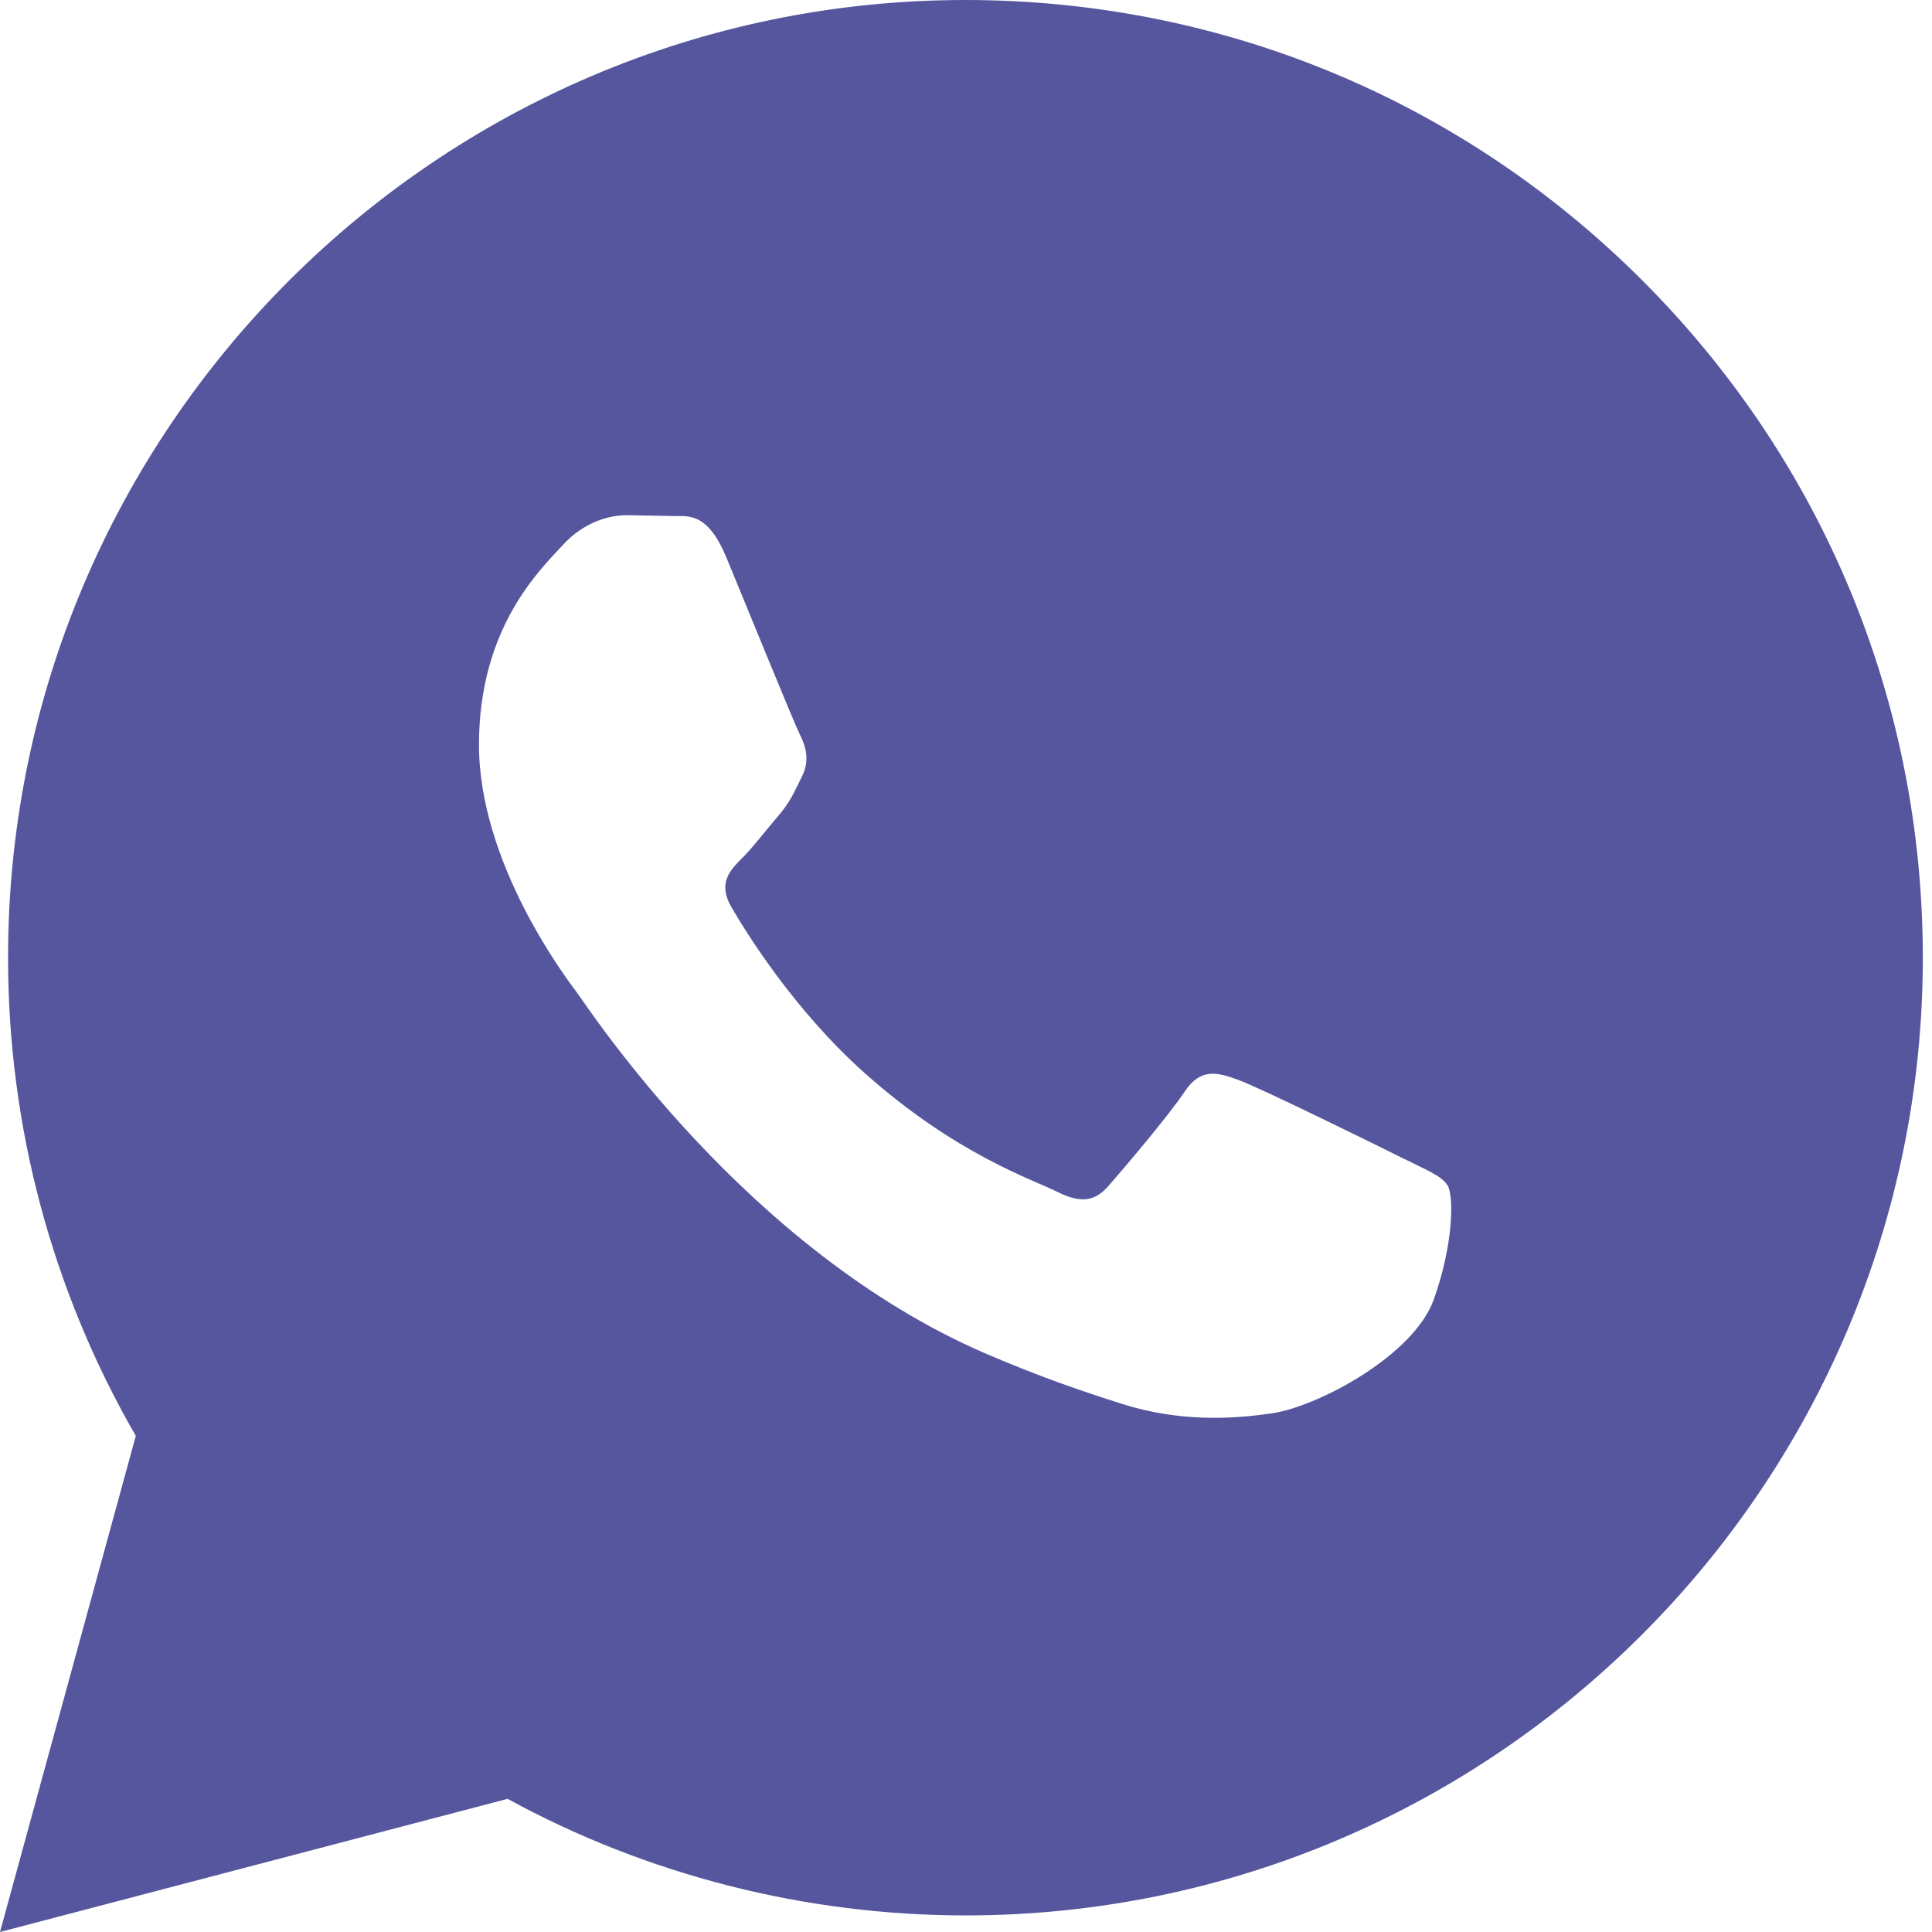
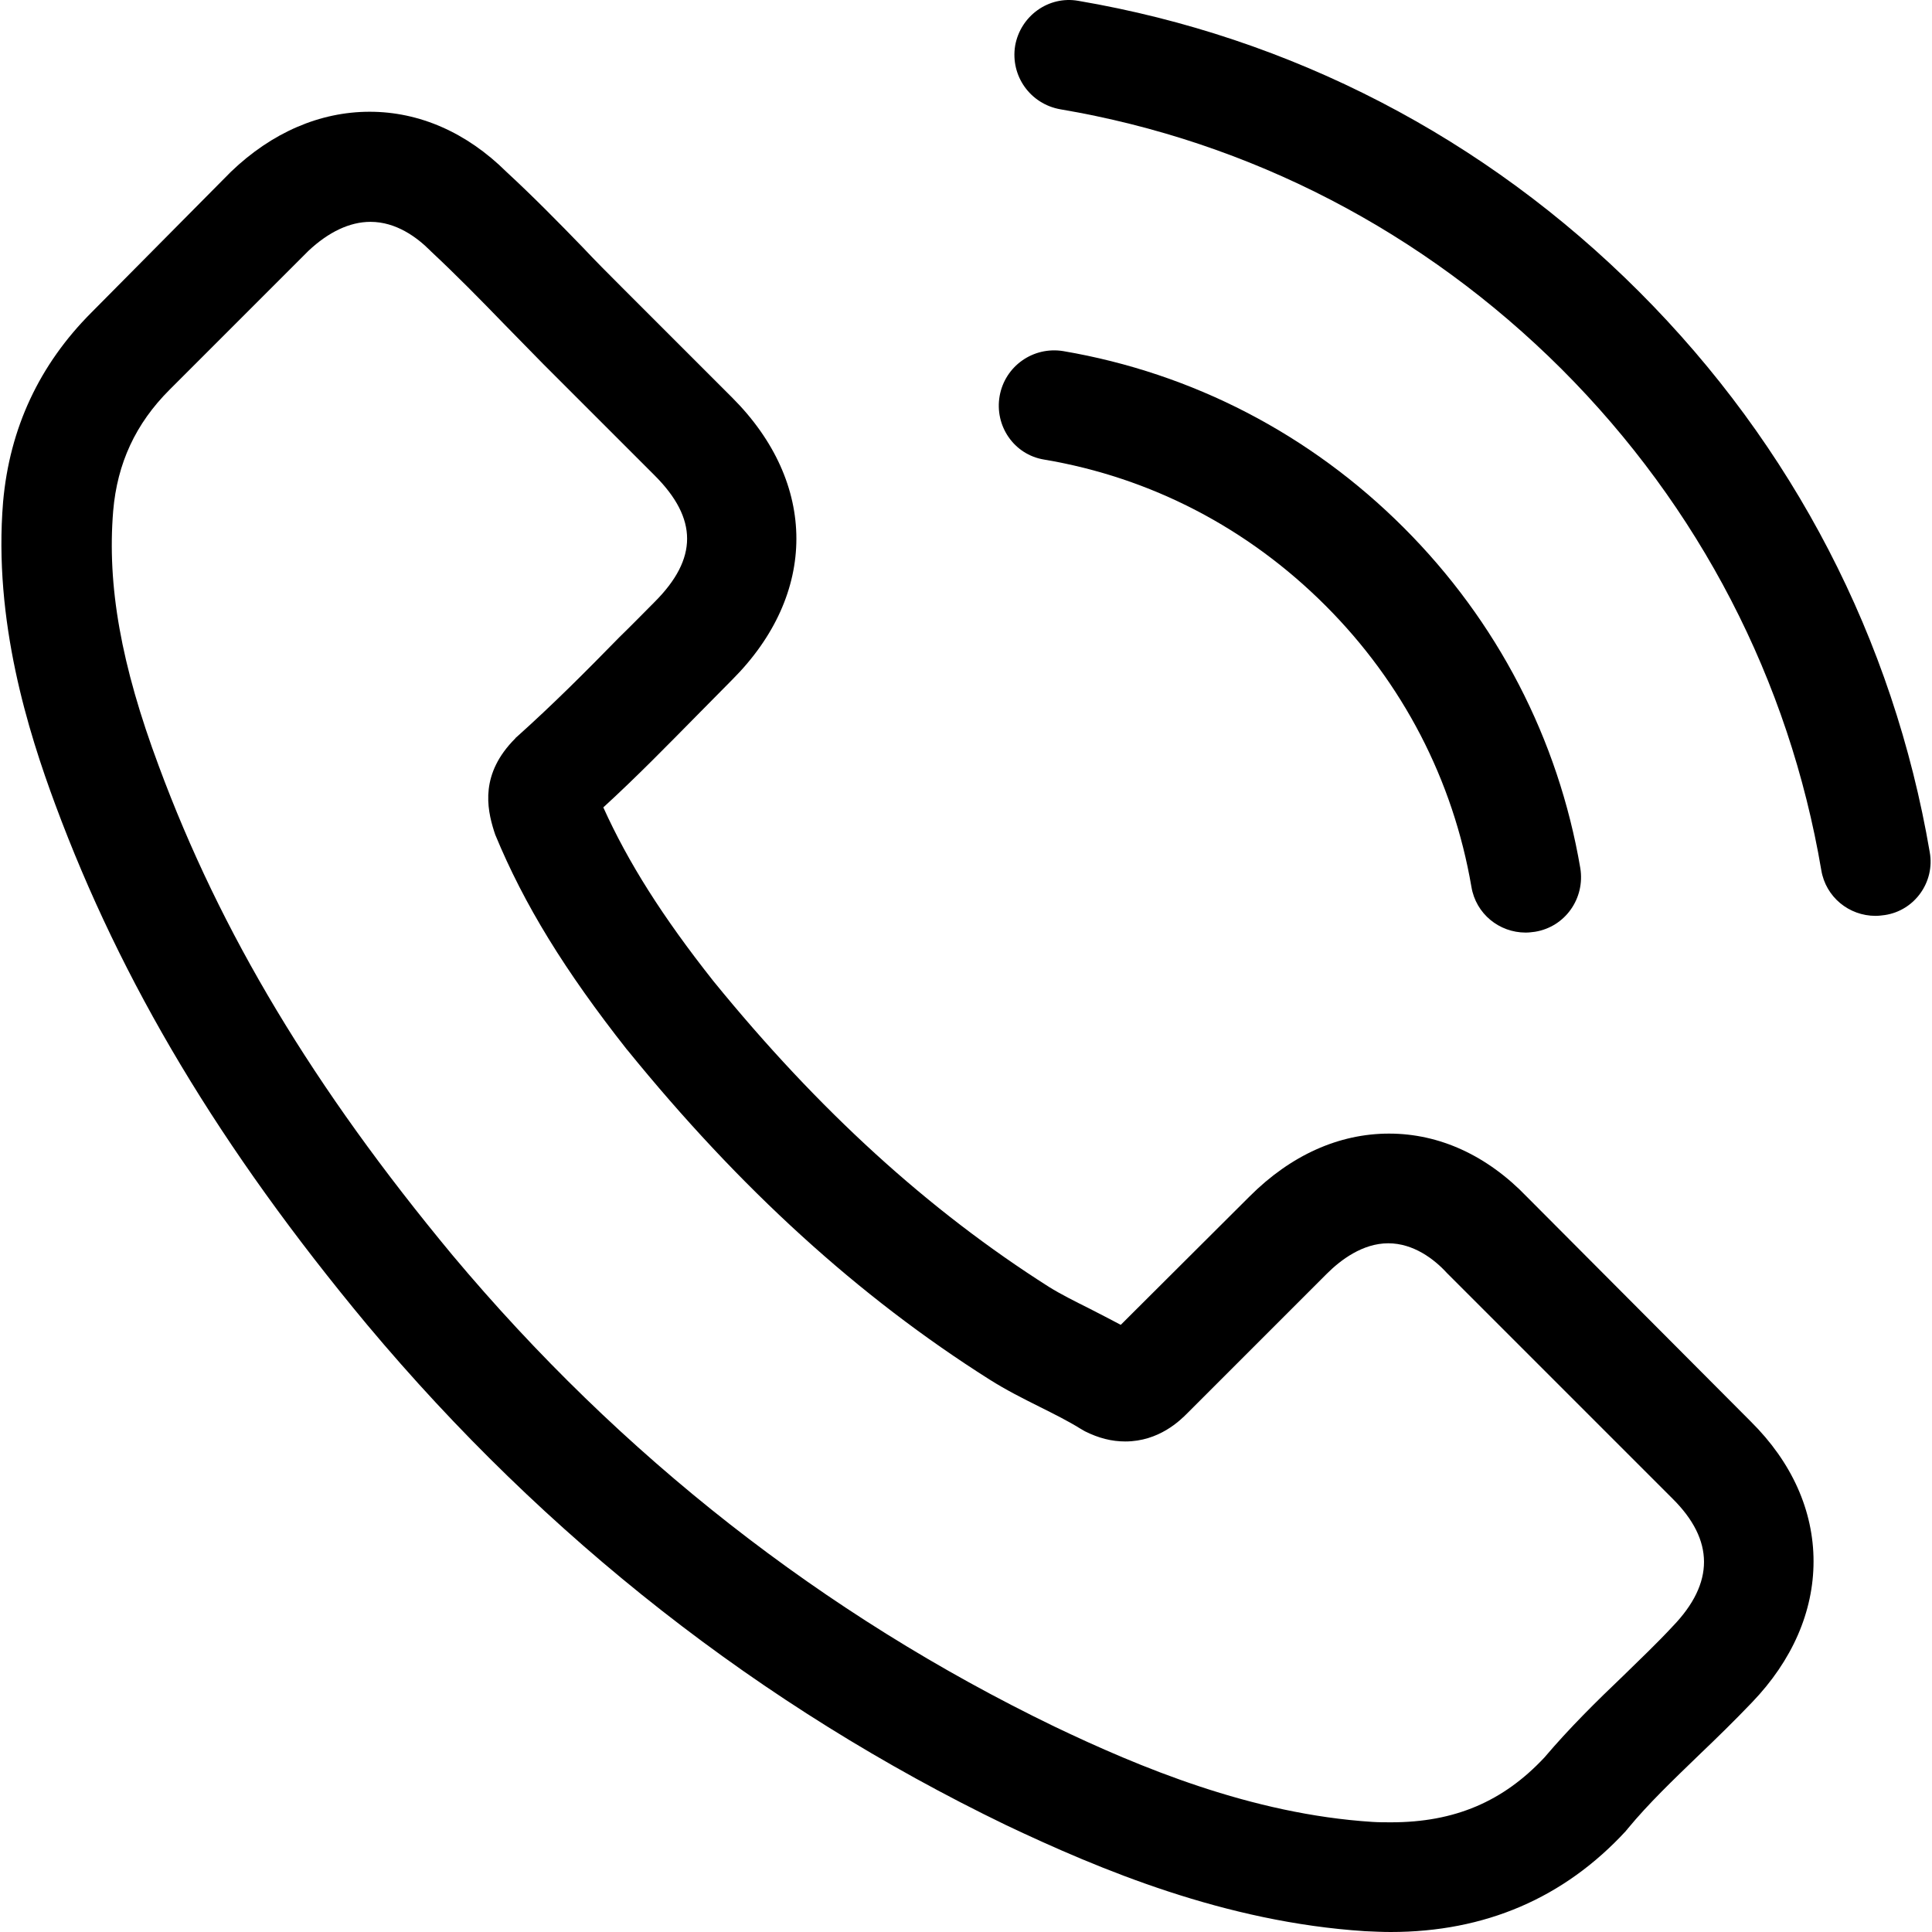
- <svg xmlns="http://www.w3.org/2000/svg" width="24" height="24" viewBox="0 0 24 24" fill="none">
-   <path d="M0 24L1.687 17.837C0.646 16.033 0.099 13.988 0.1 11.891C0.103 5.335 5.438 0 11.993 0C15.174 0.001 18.16 1.24 20.406 3.488C22.651 5.736 23.887 8.724 23.886 11.902C23.883 18.459 18.548 23.794 11.993 23.794C10.003 23.793 8.042 23.294 6.305 22.346L0 24ZM17.984 14.729C17.91 14.605 17.712 14.531 17.414 14.382C17.117 14.233 15.656 13.514 15.383 13.415C15.111 13.316 14.913 13.266 14.714 13.564C14.516 13.861 13.946 14.531 13.773 14.729C13.6 14.927 13.426 14.952 13.129 14.803C12.832 14.654 11.874 14.341 10.739 13.328C9.856 12.54 9.259 11.567 9.086 11.269C8.913 10.972 9.068 10.811 9.216 10.663C9.35 10.53 9.513 10.316 9.662 10.142C9.813 9.97 9.862 9.846 9.962 9.647C10.061 9.449 10.012 9.275 9.937 9.126C9.862 8.978 9.268 7.515 9.021 6.92C8.779 6.341 8.534 6.419 8.352 6.41L7.782 6.4C7.584 6.4 7.262 6.474 6.99 6.772C6.718 7.07 5.95 7.788 5.95 9.251C5.95 10.714 7.015 12.127 7.163 12.325C7.312 12.523 9.258 15.525 12.239 16.812C12.948 17.118 13.502 17.301 13.933 17.438C14.645 17.664 15.293 17.632 15.805 17.556C16.376 17.471 17.563 16.837 17.811 16.143C18.059 15.448 18.059 14.853 17.984 14.729Z" fill="#55569E" />
+ <svg xmlns="http://www.w3.org/2000/svg" fill="#000000" height="800px" width="800px" version="1.1" id="Capa_1" viewBox="0 0 473.806 473.806" xml:space="preserve">
+   <g>
+     <g>
+       <path d="M374.456,293.506c-9.7-10.1-21.4-15.5-33.8-15.5c-12.3,0-24.1,5.3-34.2,15.4l-31.6,31.5c-2.6-1.4-5.2-2.7-7.7-4    c-3.6-1.8-7-3.5-9.9-5.3c-29.6-18.8-56.5-43.3-82.3-75c-12.5-15.8-20.9-29.1-27-42.6c8.2-7.5,15.8-15.3,23.2-22.8    c2.8-2.8,5.6-5.7,8.4-8.5c21-21,21-48.2,0-69.2l-27.3-27.3c-3.1-3.1-6.3-6.3-9.3-9.5c-6-6.2-12.3-12.6-18.8-18.6    c-9.7-9.6-21.3-14.7-33.5-14.7s-24,5.1-34,14.7c-0.1,0.1-0.1,0.1-0.2,0.2l-34,34.3c-12.8,12.8-20.1,28.4-21.7,46.5    c-2.4,29.2,6.2,56.4,12.8,74.2c16.2,43.7,40.4,84.2,76.5,127.6c43.8,52.3,96.5,93.6,156.7,122.7c23,10.9,53.7,23.8,88,26    c2.1,0.1,4.3,0.2,6.3,0.2c23.1,0,42.5-8.3,57.7-24.8c0.1-0.2,0.3-0.3,0.4-0.5c5.2-6.3,11.2-12,17.5-18.1c4.3-4.1,8.7-8.4,13-12.9    c9.9-10.3,15.1-22.3,15.1-34.6c0-12.4-5.3-24.3-15.4-34.3L374.456,293.506z M410.256,398.806    C410.156,398.806,410.156,398.906,410.256,398.806c-3.9,4.2-7.9,8-12.2,12.2c-6.5,6.2-13.1,12.7-19.3,20    c-10.1,10.8-22,15.9-37.6,15.9c-1.5,0-3.1,0-4.6-0.1c-29.7-1.9-57.3-13.5-78-23.4c-56.6-27.4-106.3-66.3-147.6-115.6    c-34.1-41.1-56.9-79.1-72-119.9c-9.3-24.9-12.7-44.3-11.2-62.6c1-11.7,5.5-21.4,13.8-29.7l34.1-34.1c4.9-4.6,10.1-7.1,15.2-7.1    c6.3,0,11.4,3.8,14.6,7c0.1,0.1,0.2,0.2,0.3,0.3c6.1,5.7,11.9,11.6,18,17.9c3.1,3.2,6.3,6.4,9.5,9.7l27.3,27.3    c10.6,10.6,10.6,20.4,0,31c-2.9,2.9-5.7,5.8-8.6,8.6c-8.4,8.6-16.4,16.6-25.1,24.4c-0.2,0.2-0.4,0.3-0.5,0.5    c-8.6,8.6-7,17-5.2,22.7c0.1,0.3,0.2,0.6,0.3,0.9c7.1,17.2,17.1,33.4,32.3,52.7l0.1,0.1c27.6,34,56.7,60.5,88.8,80.8    c4.1,2.6,8.3,4.7,12.3,6.7c3.6,1.8,7,3.5,9.9,5.3c0.4,0.2,0.8,0.5,1.2,0.7c3.4,1.7,6.6,2.5,9.9,2.5c8.3,0,13.5-5.2,15.2-6.9    l34.2-34.2c3.4-3.4,8.8-7.5,15.1-7.5c6.2,0,11.3,3.9,14.4,7.3c0.1,0.1,0.1,0.1,0.2,0.2l55.1,55.1    C420.456,377.706,420.456,388.206,410.256,398.806z" />
+       <path d="M256.056,112.706c26.2,4.4,50,16.8,69,35.8s31.3,42.8,35.8,69c1.1,6.6,6.8,11.2,13.3,11.2c0.8,0,1.5-0.1,2.3-0.2    c7.4-1.2,12.3-8.2,11.1-15.6c-5.4-31.7-20.4-60.6-43.3-83.5s-51.8-37.9-83.5-43.3c-7.4-1.2-14.3,3.7-15.6,11    S248.656,111.506,256.056,112.706z" />
+       <path d="M473.256,209.006c-8.9-52.2-33.5-99.7-71.3-137.5s-85.3-62.4-137.5-71.3c-7.3-1.3-14.2,3.7-15.5,11    c-1.2,7.4,3.7,14.3,11.1,15.6c46.6,7.9,89.1,30,122.9,63.7c33.8,33.8,55.8,76.3,63.7,122.9c1.1,6.6,6.8,11.2,13.3,11.2    c0.8,0,1.5-0.1,2.3-0.2C469.556,223.306,474.556,216.306,473.256,209.006z" />
+     </g>
+   </g>
</svg>
